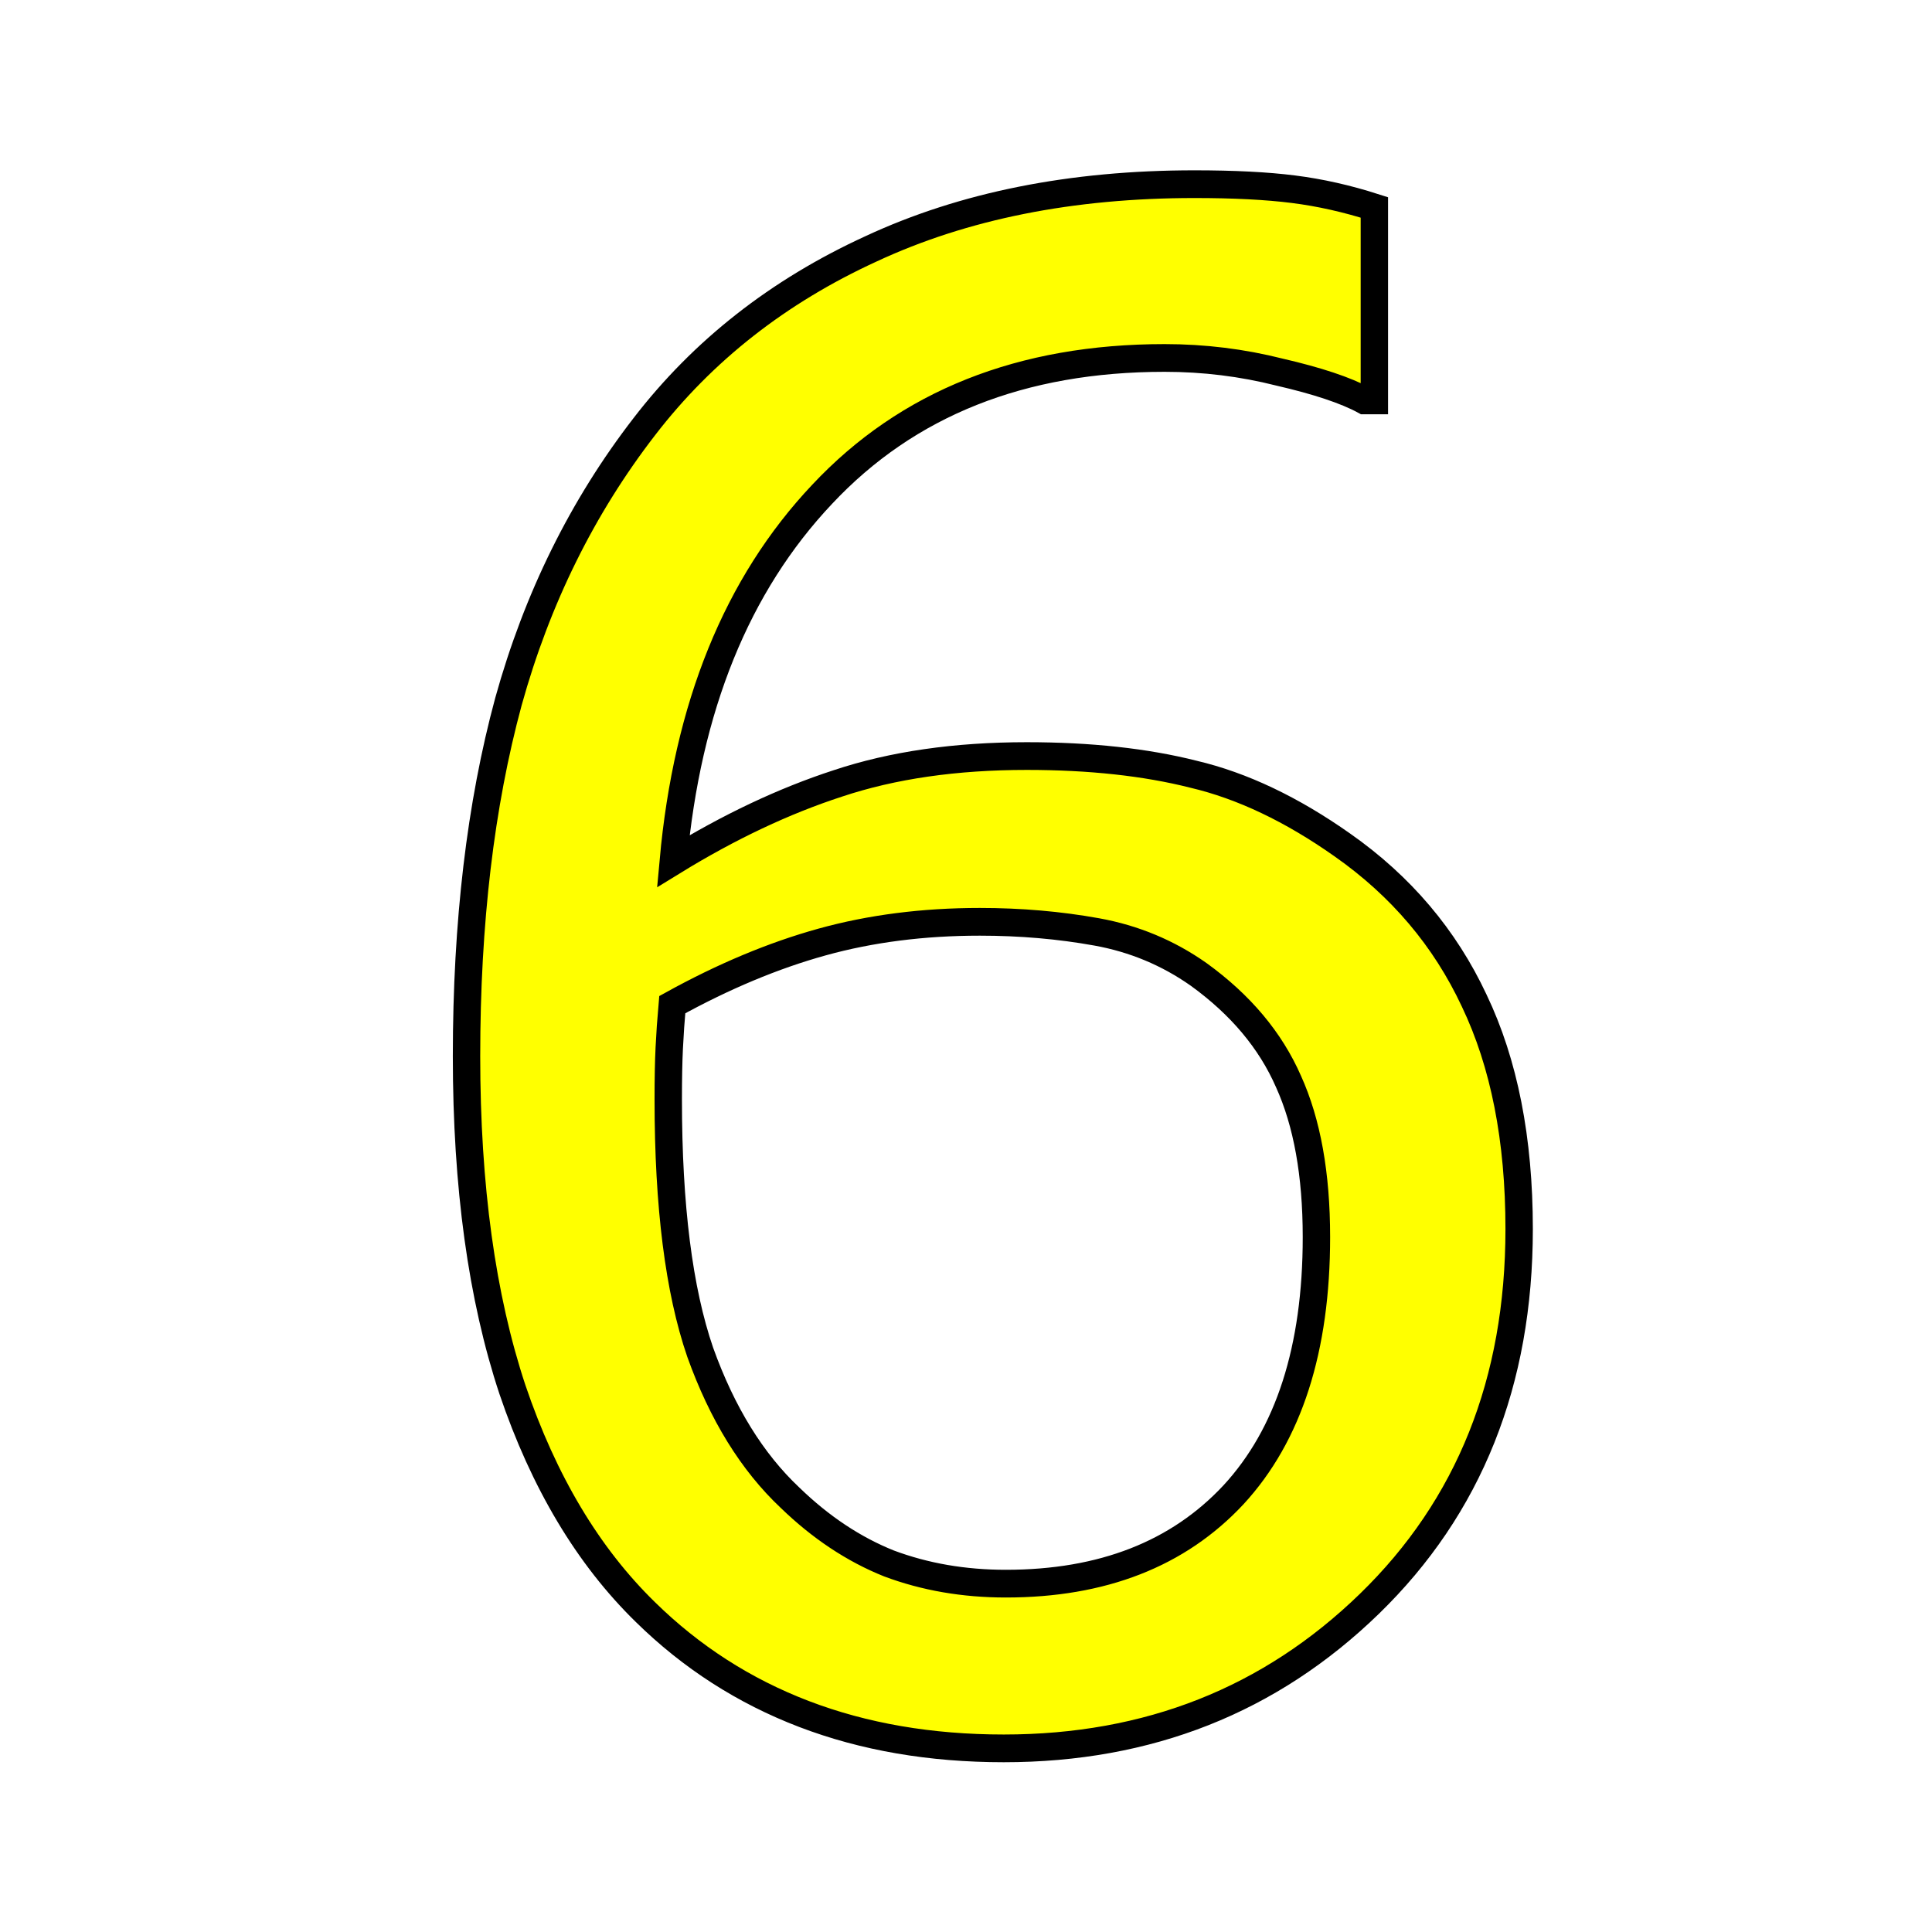
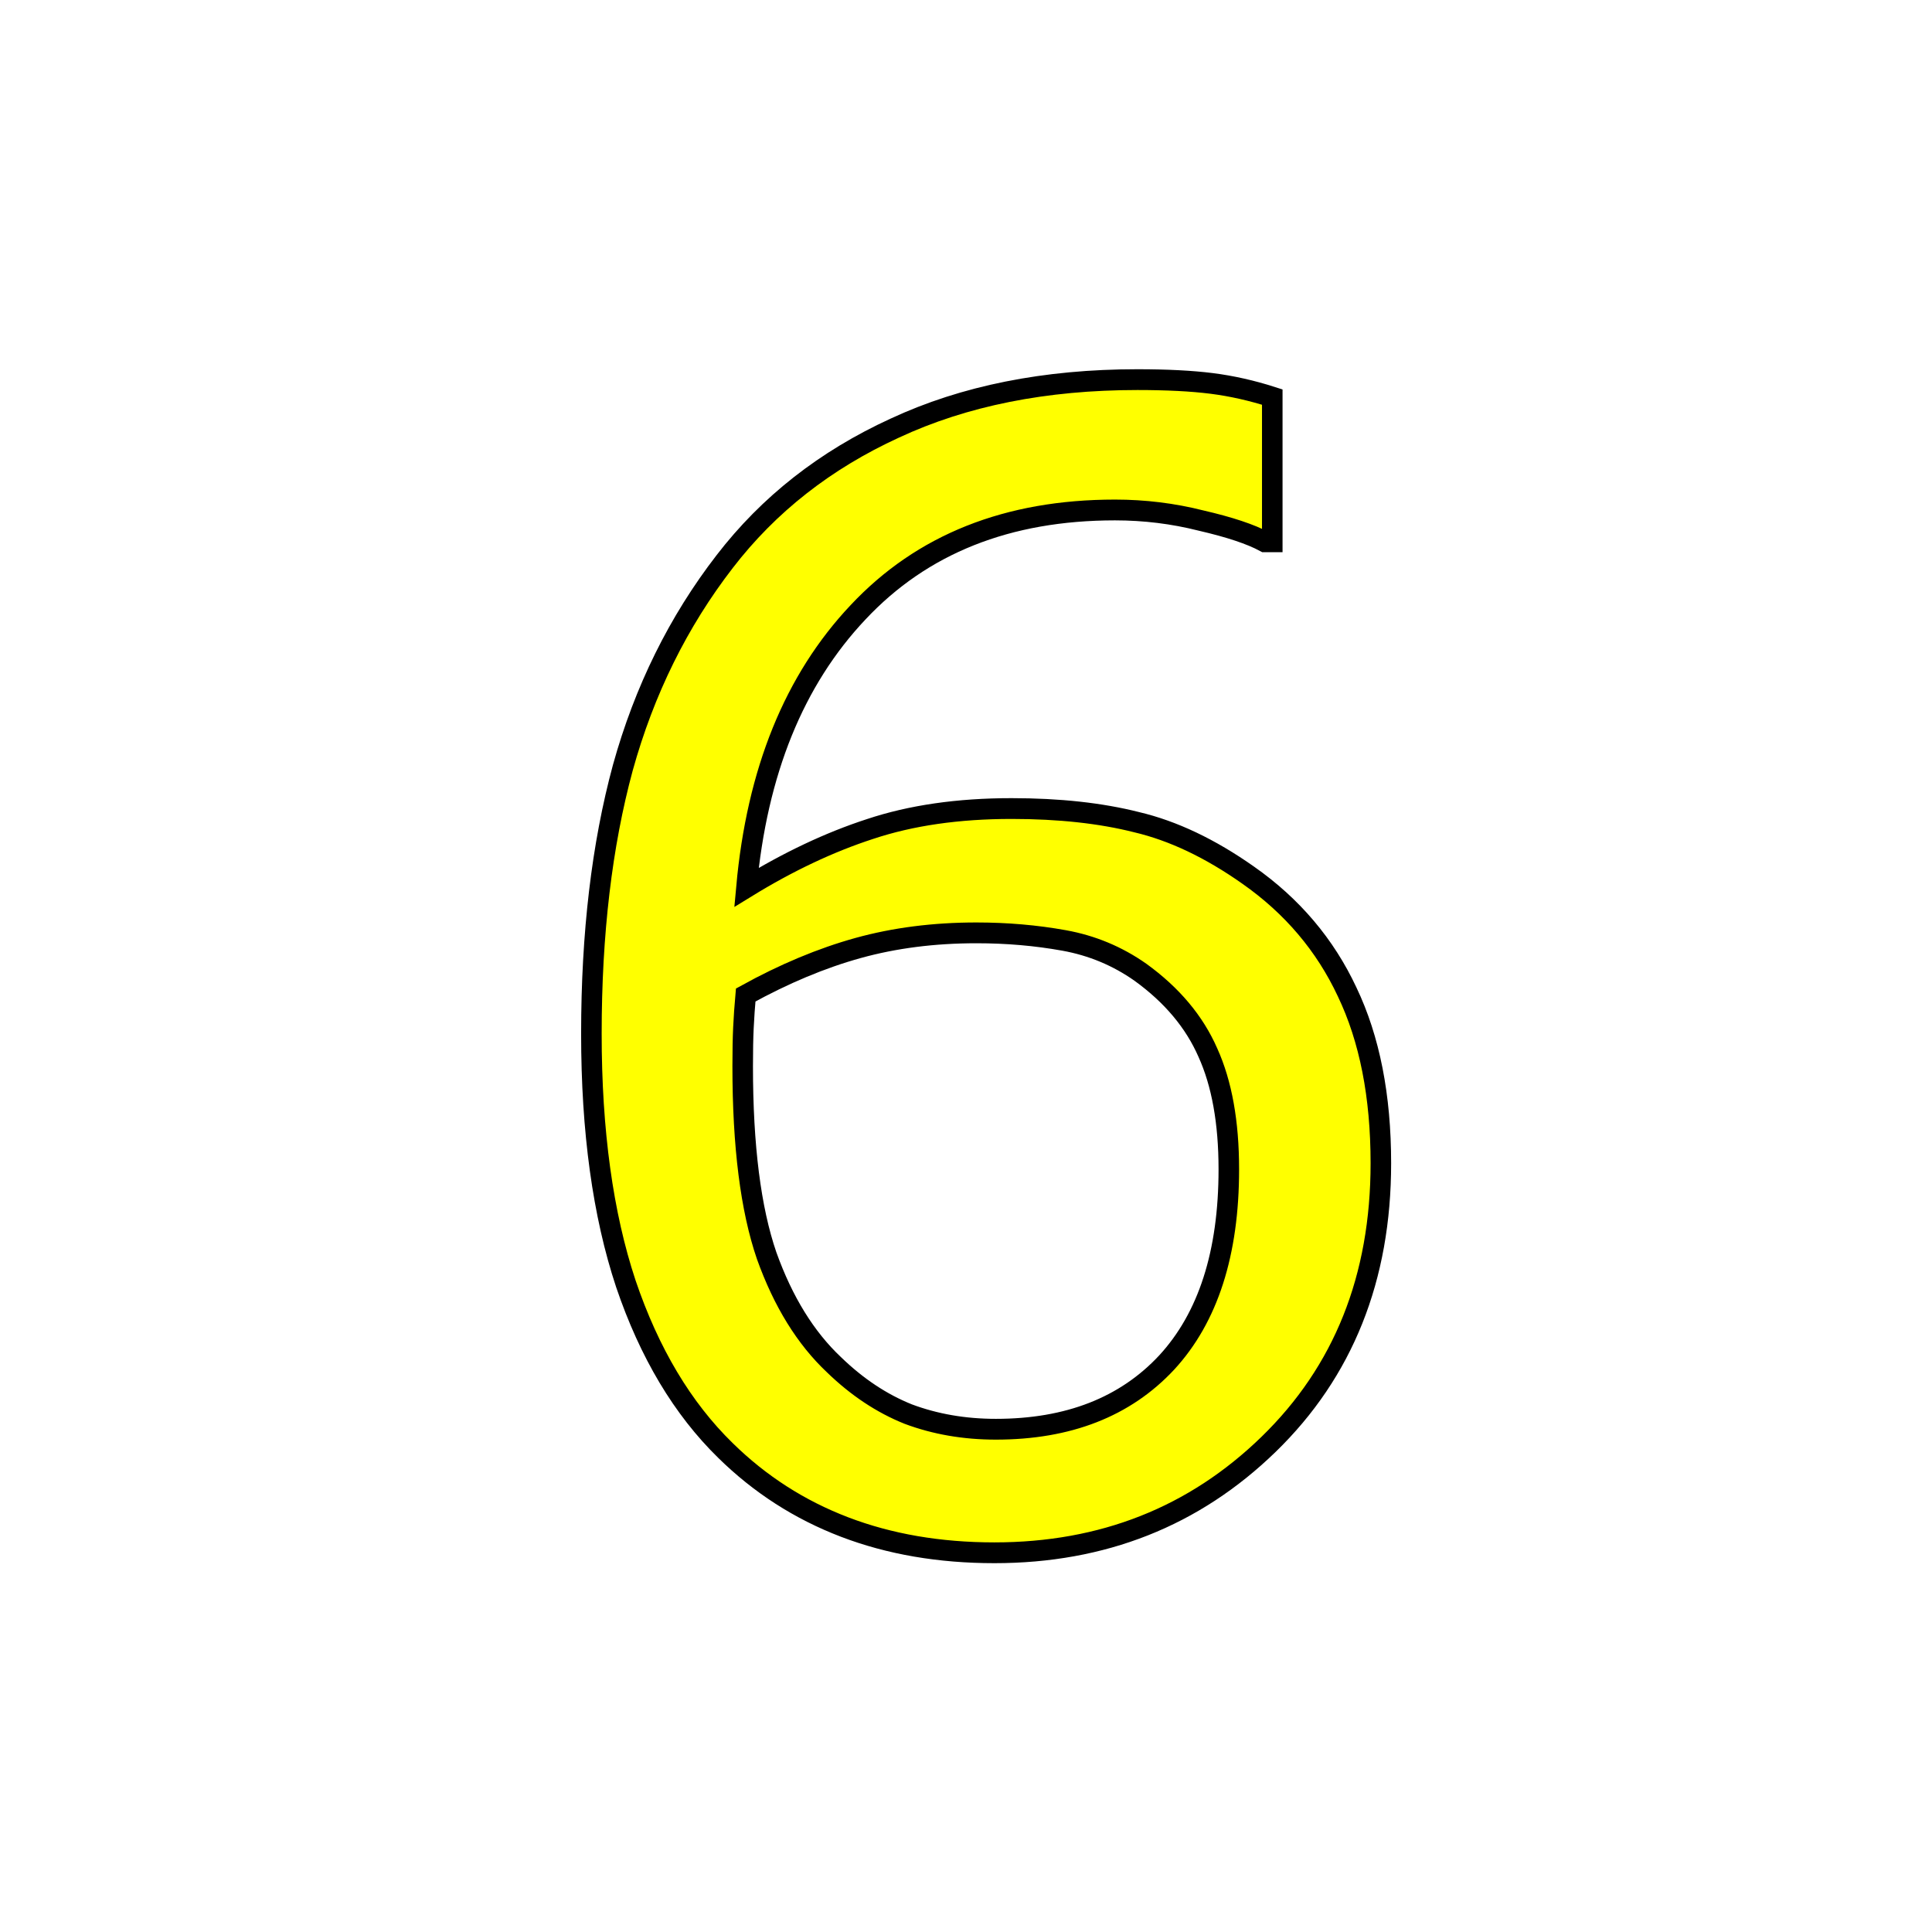
<svg xmlns="http://www.w3.org/2000/svg" width="256" height="256" viewBox="0 0 67.733 67.733" version="1.1" id="svg1">
  <defs id="defs1" />
  <g id="layer1">
-     <path d="m 53.573,42.834 q 0,7.995 -5.283,13.066 -5.248,5.036 -12.89,5.036 -3.874,0 -7.044,-1.197 -3.17,-1.197 -5.6,-3.557 -3.029,-2.923 -4.684,-7.748 -1.62,-4.825 -1.62,-11.622 0,-6.973 1.479,-12.362 1.514,-5.388 4.79,-9.579 3.099,-3.98 7.995,-6.198 4.895,-2.254 11.411,-2.254 2.078,0 3.487,0.176 1.409,0.176 2.853,0.634 V 13.955 h -0.352 q -0.986,-0.528 -2.994,-0.986 -1.972,-0.493 -4.05,-0.493 -7.572,0 -12.08,4.754 -4.508,4.719 -5.248,12.784 2.958,-1.796 5.811,-2.712 2.888,-0.951 6.656,-0.951 3.346,0 5.881,0.634 2.571,0.599 5.248,2.465 3.099,2.148 4.649,5.424 1.585,3.275 1.585,7.959 z m -7.149,0.282 q 0,-3.275 -0.986,-5.424 -0.951,-2.148 -3.17,-3.733 -1.62,-1.127 -3.592,-1.479 -1.972,-0.352 -4.121,-0.352 -2.994,0 -5.565,0.704 -2.571,0.704 -5.283,2.184 -0.07,0.775 -0.106,1.514 -0.035,0.704 -0.035,1.796 0,5.565 1.127,8.805 1.162,3.205 3.17,5.071 1.62,1.55 3.487,2.289 1.902,0.704 4.121,0.704 5.107,0 8.03,-3.099 2.923,-3.134 2.923,-8.981 z" id="text5" style="font-size:72.127px;fill:#ffff00;stroke:#000000;stroke-width:0.966" transform="scale(0.9941405,1.005894)" aria-label="6" />
+     <g transform="translate(33.86667,33.86667) scale(0.75) translate(-33.86667,-33.86667)">
+       <path d="m 53.573,42.834 q 0,7.995 -5.283,13.066 -5.248,5.036 -12.89,5.036 -3.874,0 -7.044,-1.197 -3.17,-1.197 -5.6,-3.557 -3.029,-2.923 -4.684,-7.748 -1.62,-4.825 -1.62,-11.622 0,-6.973 1.479,-12.362 1.514,-5.388 4.79,-9.579 3.099,-3.98 7.995,-6.198 4.895,-2.254 11.411,-2.254 2.078,0 3.487,0.176 1.409,0.176 2.853,0.634 V 13.955 h -0.352 q -0.986,-0.528 -2.994,-0.986 -1.972,-0.493 -4.05,-0.493 -7.572,0 -12.08,4.754 -4.508,4.719 -5.248,12.784 2.958,-1.796 5.811,-2.712 2.888,-0.951 6.656,-0.951 3.346,0 5.881,0.634 2.571,0.599 5.248,2.465 3.099,2.148 4.649,5.424 1.585,3.275 1.585,7.959 z m -7.149,0.282 q 0,-3.275 -0.986,-5.424 -0.951,-2.148 -3.17,-3.733 -1.62,-1.127 -3.592,-1.479 -1.972,-0.352 -4.121,-0.352 -2.994,0 -5.565,0.704 -2.571,0.704 -5.283,2.184 -0.07,0.775 -0.106,1.514 -0.035,0.704 -0.035,1.796 0,5.565 1.127,8.805 1.162,3.205 3.17,5.071 1.62,1.55 3.487,2.289 1.902,0.704 4.121,0.704 5.107,0 8.03,-3.099 2.923,-3.134 2.923,-8.981 z" id="text5" style="font-size:72.127px;fill:#ffff00;stroke:#000000;stroke-width:0.966" transform="scale(0.9941405,1.005894)" aria-label="6" />
+     </g>
  </g>
</svg>
